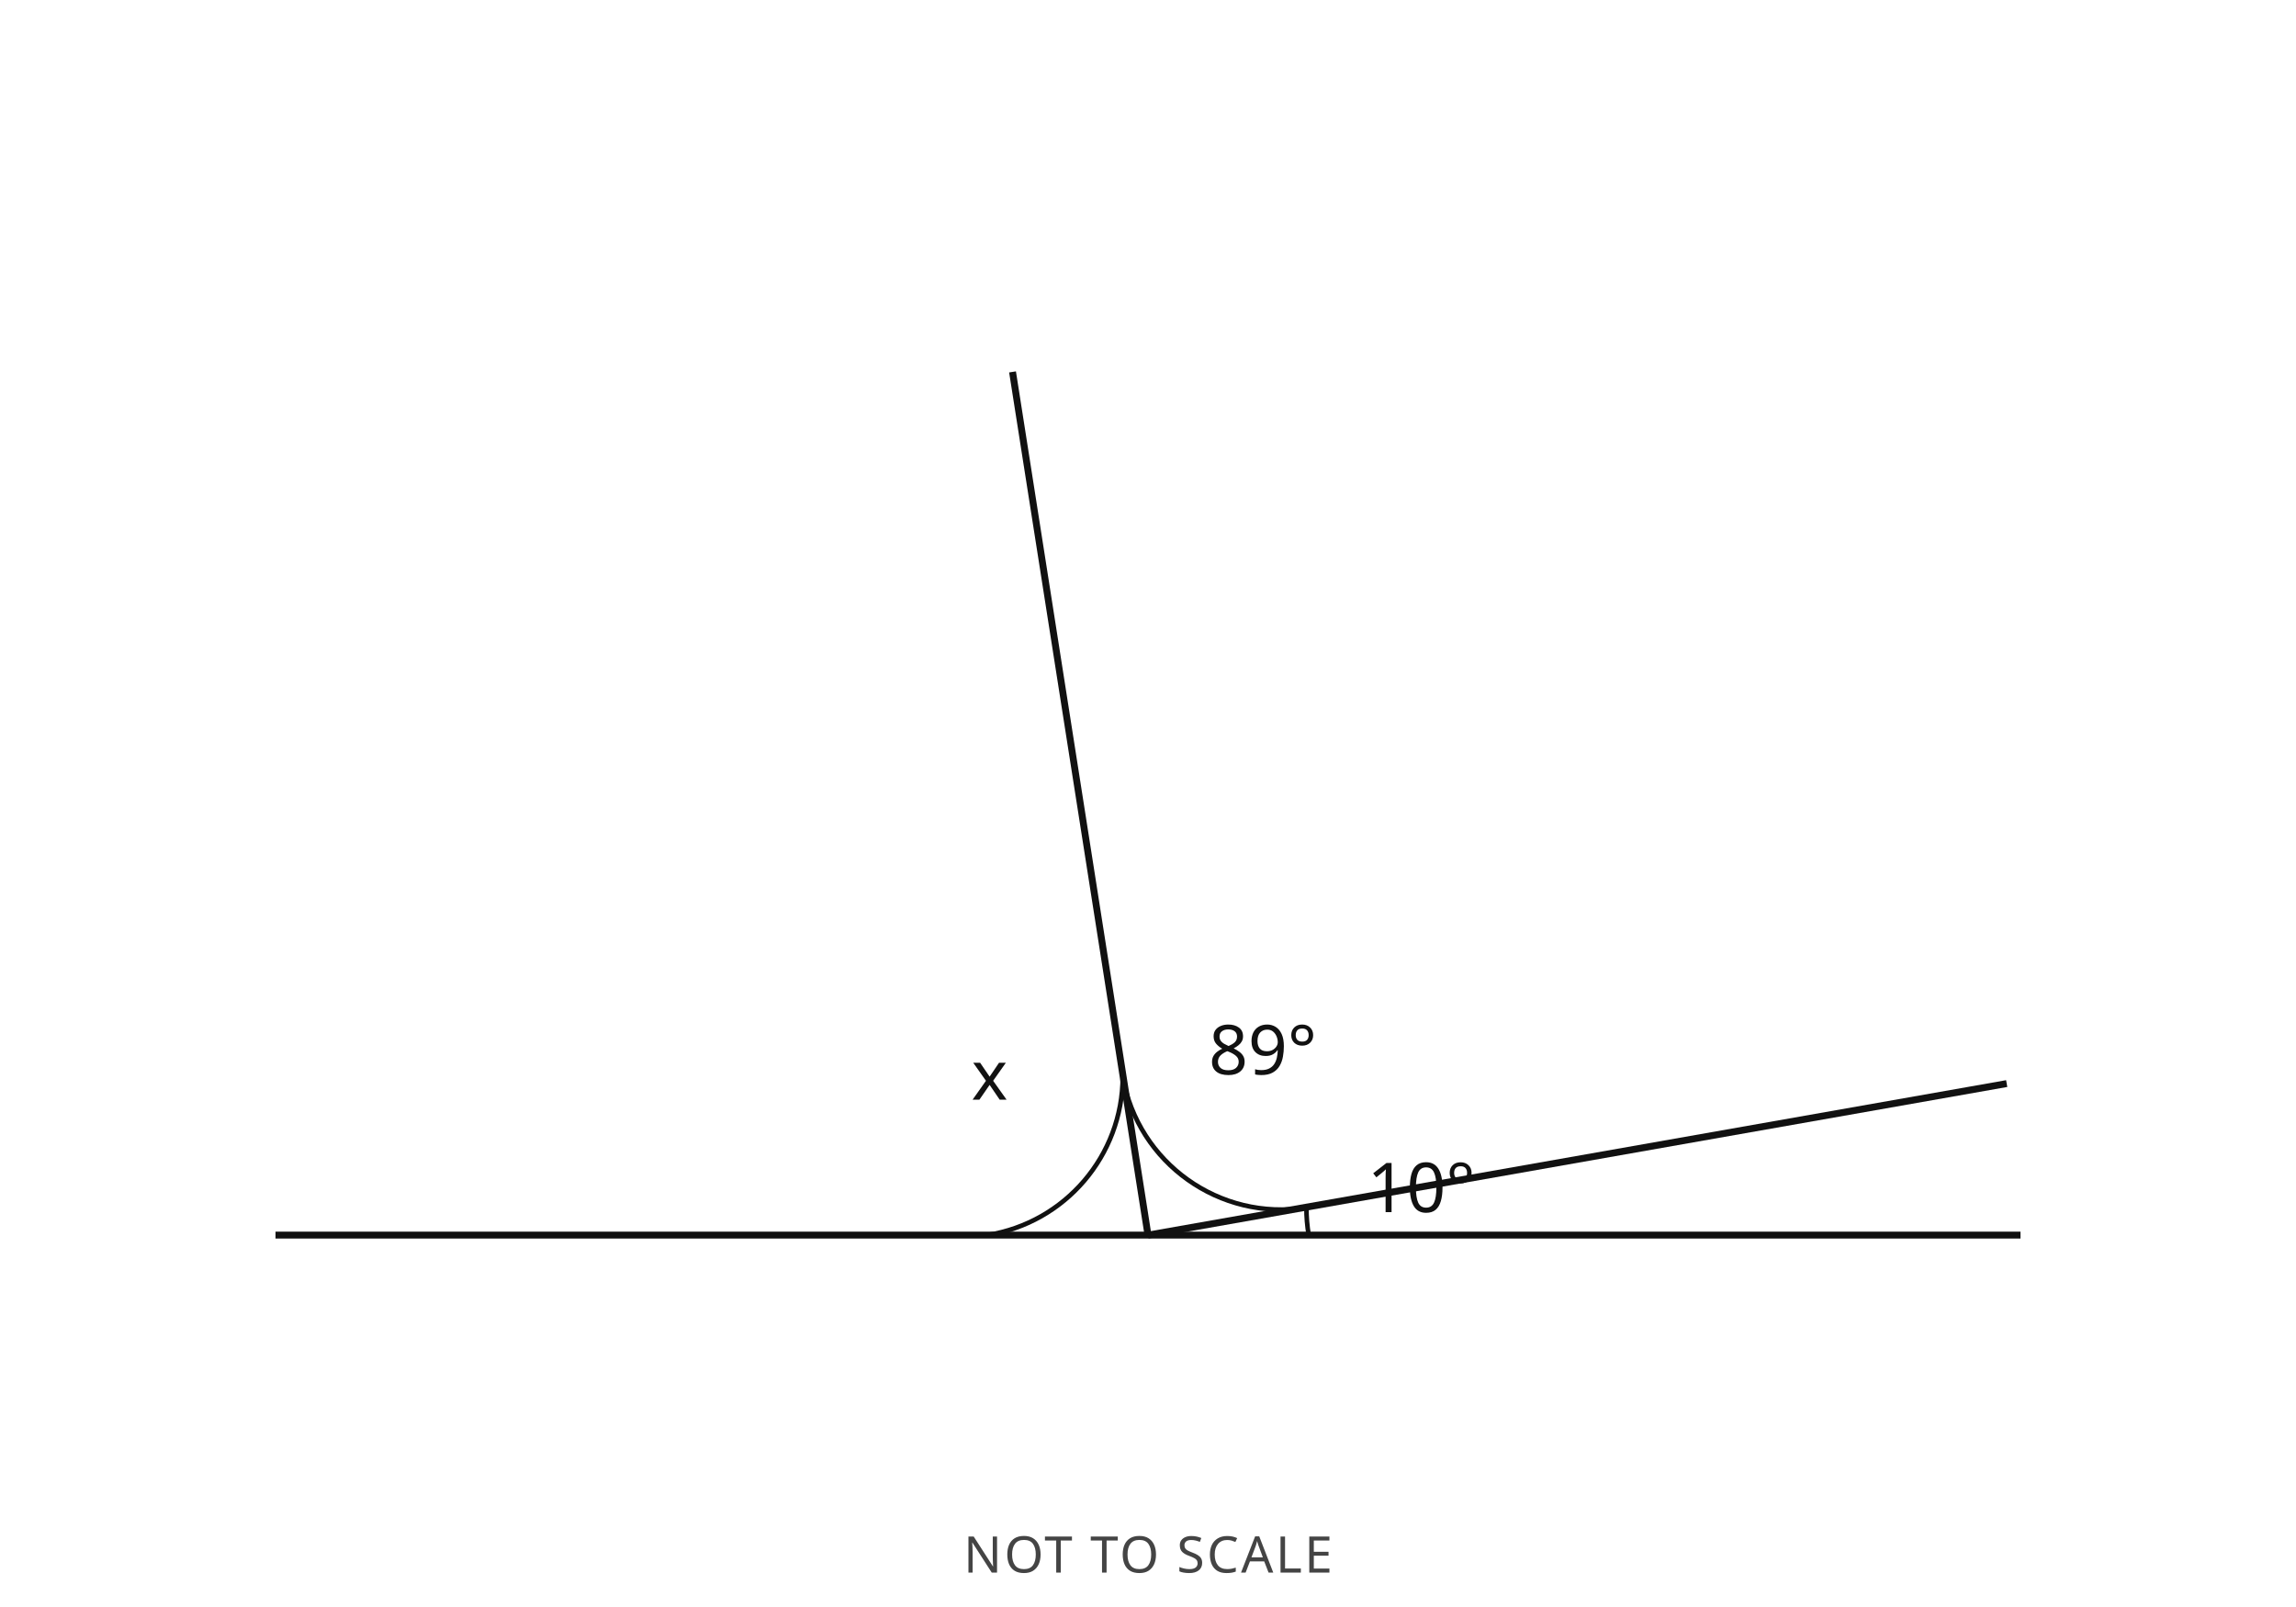
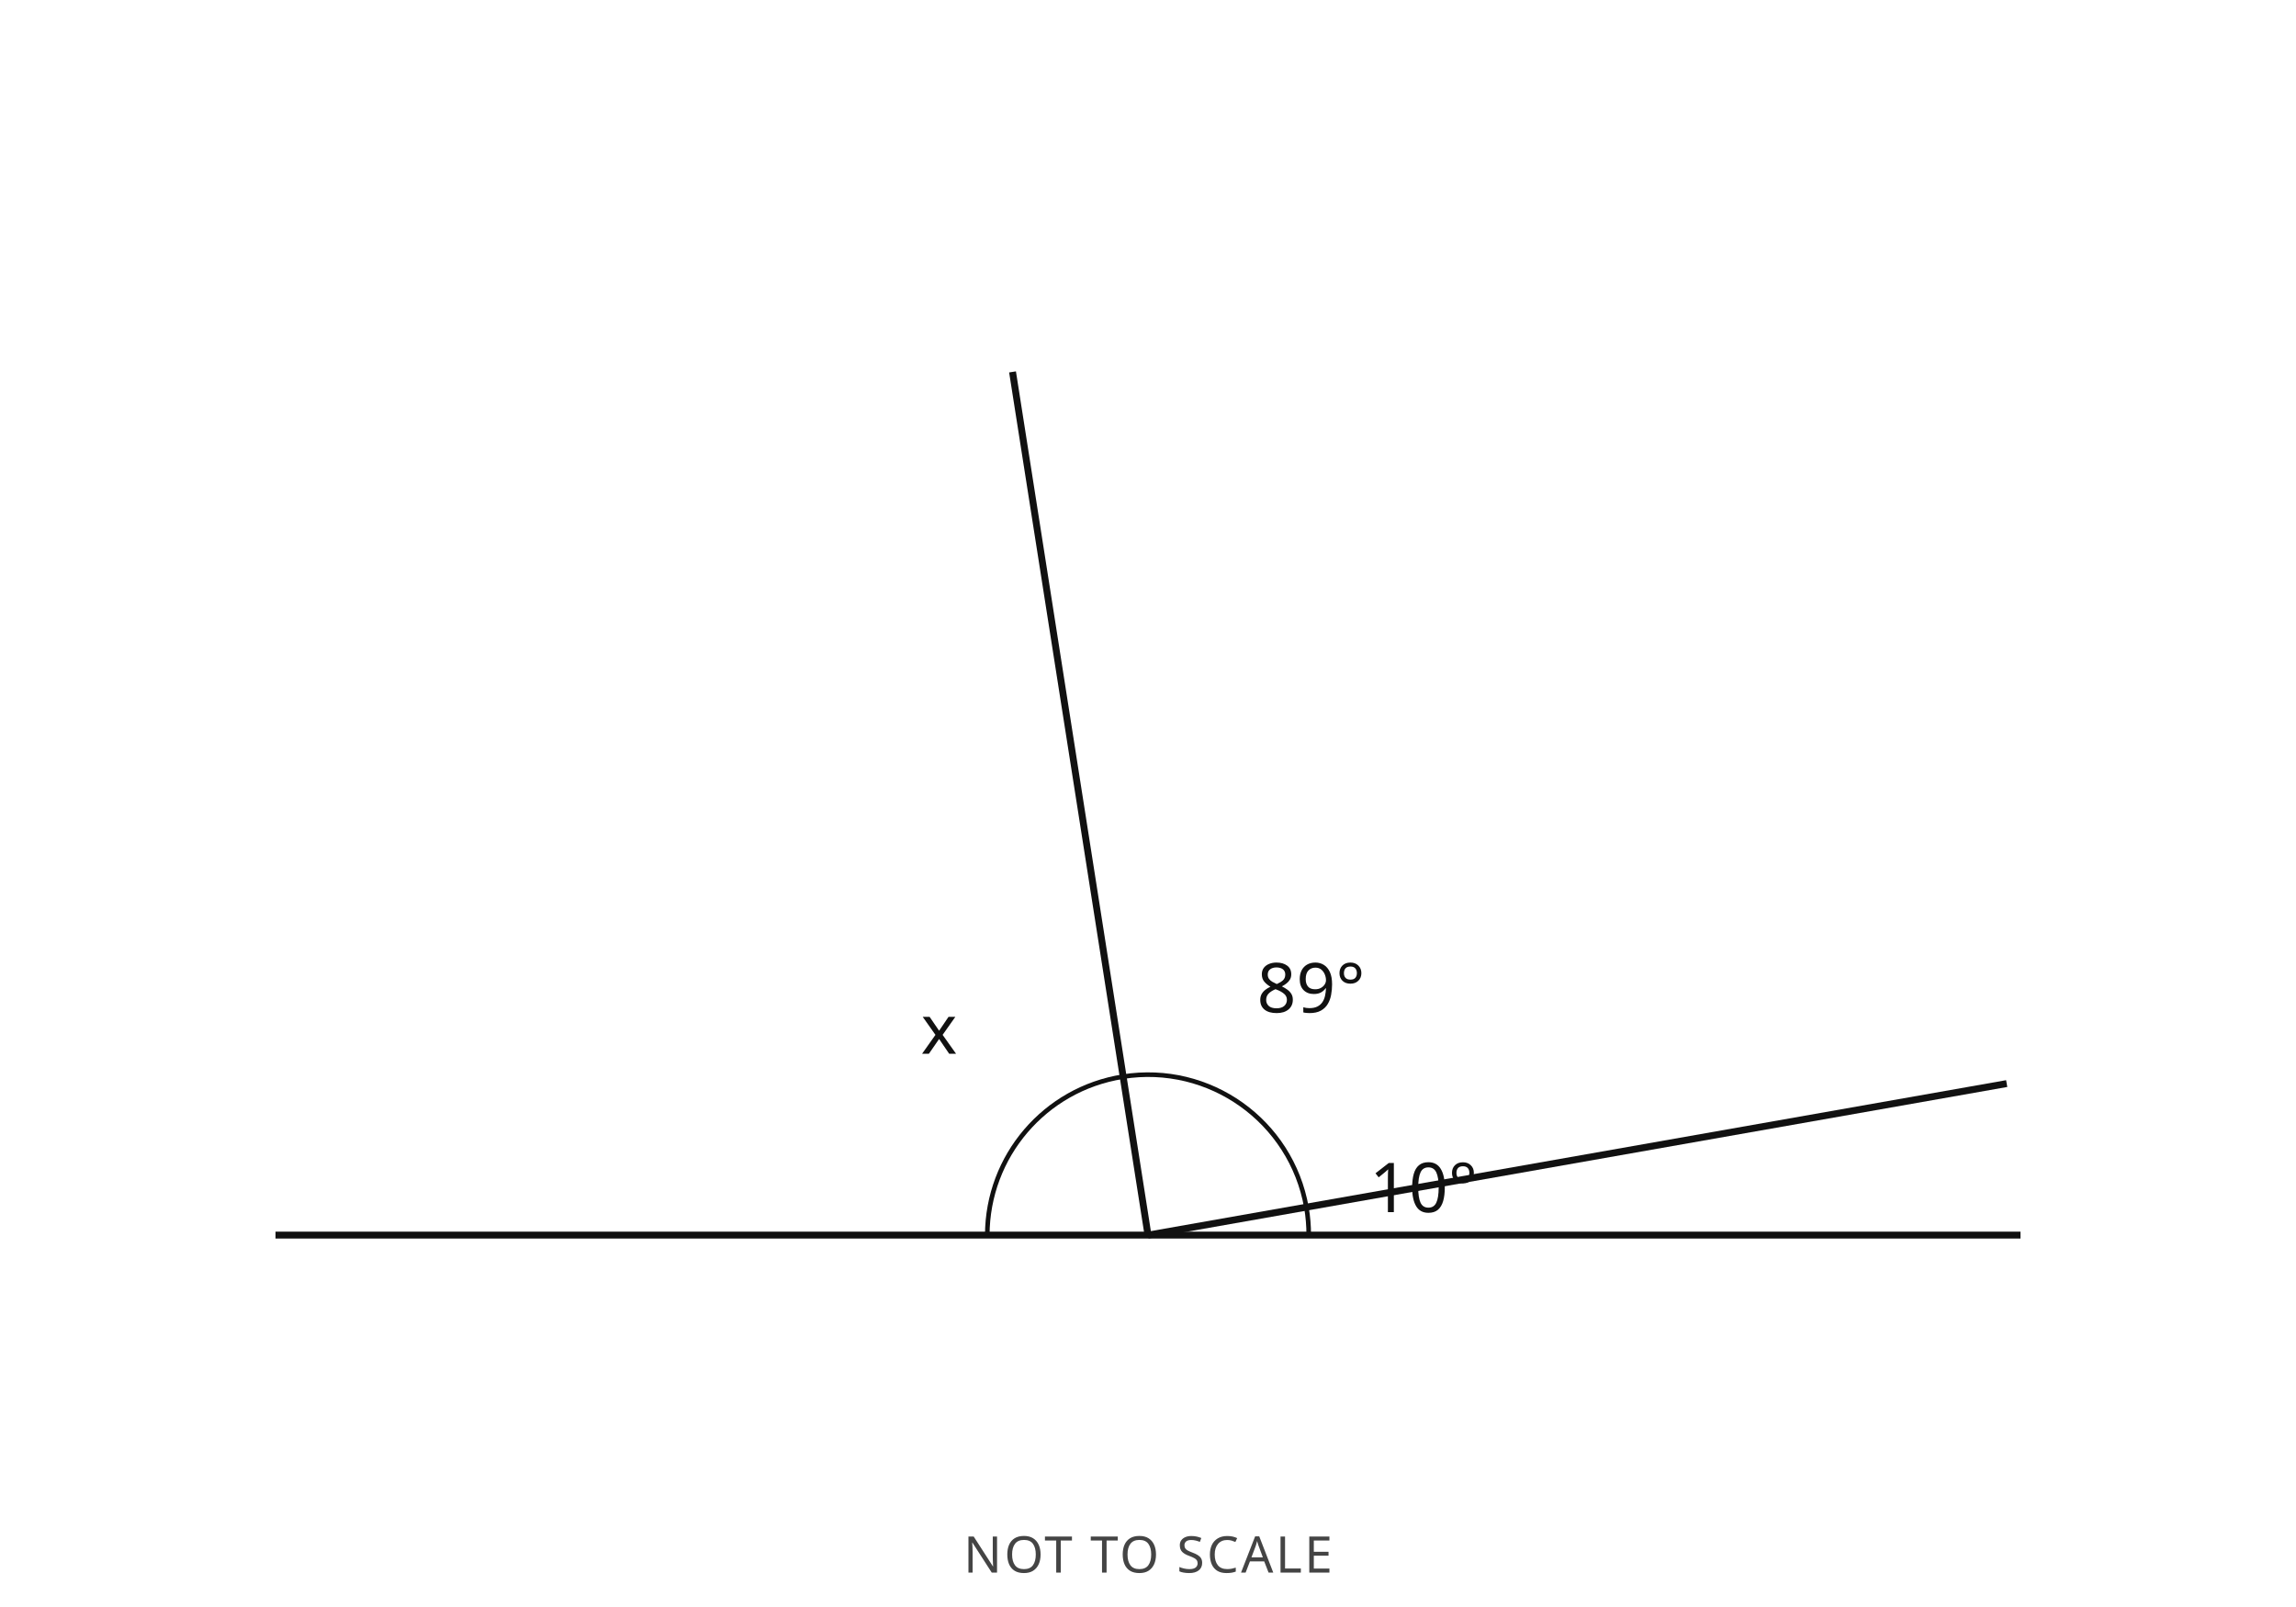
- <svg xmlns="http://www.w3.org/2000/svg" viewBox="0 0 1000 700" role="img" aria-label="Diagram: angles meeting on a straight line, with an unknown angle x.">
-   <style>.gl{stroke:#111;stroke-width:3;fill:none}.ga{stroke:#111;stroke-width:2;fill:none}.gt{stroke:#111;stroke-width:3}.gv{fill:#111}text{font-family:sans-serif;font-size:30px;fill:#111}.gn{font-size:22px;fill:#444;letter-spacing:1px}</style>
+ <svg xmlns="http://www.w3.org/2000/svg" viewBox="0 0 1000 700" role="img" aria-label="Diagram: angles adjacent on one side of a straight line, with an unknown angle x.">
+   <style>.gl{stroke:#111;stroke-width:3;fill:none}.ga{stroke:#111;stroke-width:2;fill:none}.gt{stroke:#111;stroke-width:3}.gx{stroke:#111;stroke-width:3}.gv{fill:#111}text{font-family:sans-serif;font-size:30px;fill:#111}.gn{font-size:22px;fill:#444;letter-spacing:1px}</style>
  <line class="gl" x1="880" y1="538" x2="120" y2="538" />
  <line class="gl" x1="500" y1="538" x2="874" y2="472" />
  <line class="gl" x1="500" y1="538" x2="441" y2="162" />
-   <path class="ga" d="M 570 538 A 70 70 0 0 1 569 526" />
-   <path class="ga" d="M 569 526 A 70 70 0 0 1 489 469" />
-   <path class="ga" d="M 489 469 A 70 70 0 0 1 430 538" />
-   <text x="619" y="528" text-anchor="middle">10°</text>
-   <text x="550" y="468" text-anchor="middle">89°</text>
-   <text x="431" y="479" text-anchor="middle">x</text>
+   <path class="ga" d="M 570 538 A 70 70 0 0 0 569 526" />
+   <path class="ga" d="M 569 526 A 70 70 0 0 0 489 469" />
+   <path class="ga" d="M 489 469 A 70 70 0 0 0 430 538" />
+   <text x="620" y="528" text-anchor="middle">10°</text>
+   <text x="571" y="441" text-anchor="middle">89°</text>
+   <text x="409" y="459" text-anchor="middle">x</text>
  <text class="gn" x="500" y="685" text-anchor="middle">NOT TO SCALE</text>
</svg>
